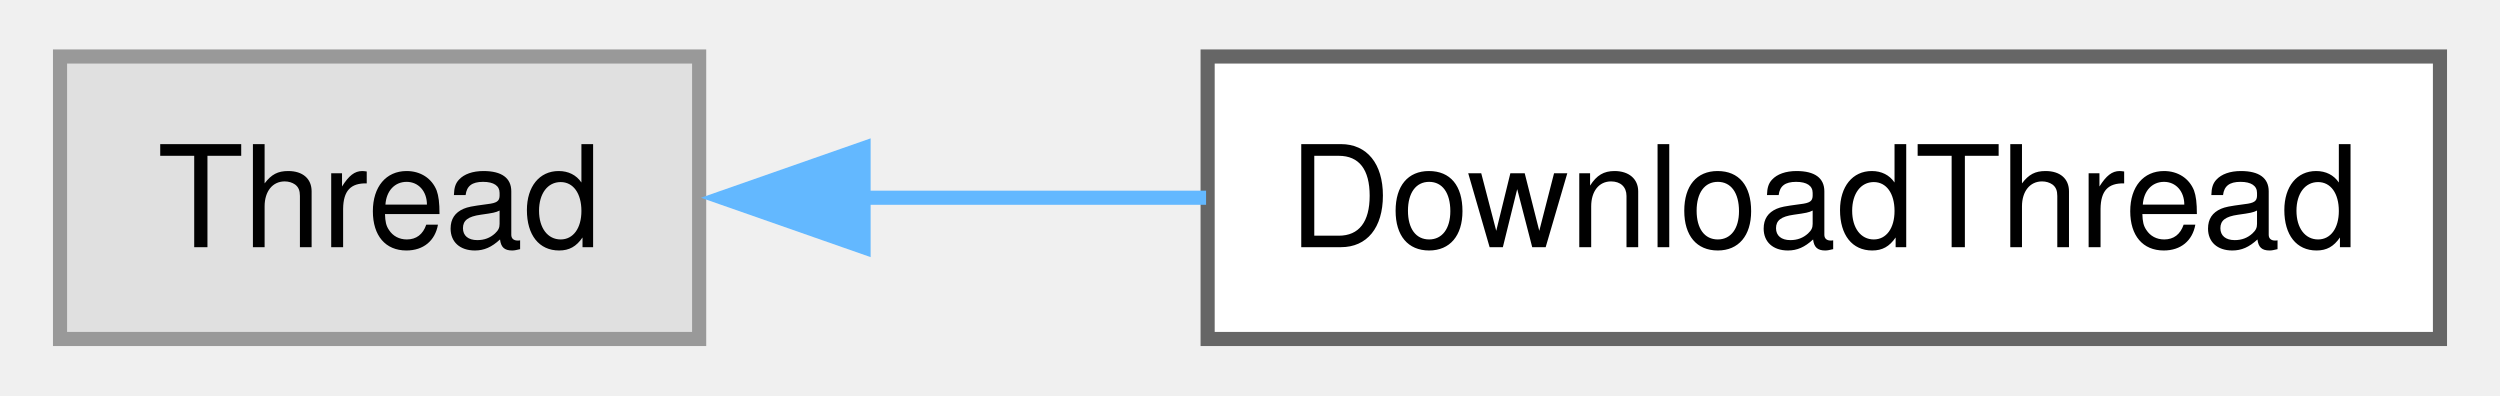
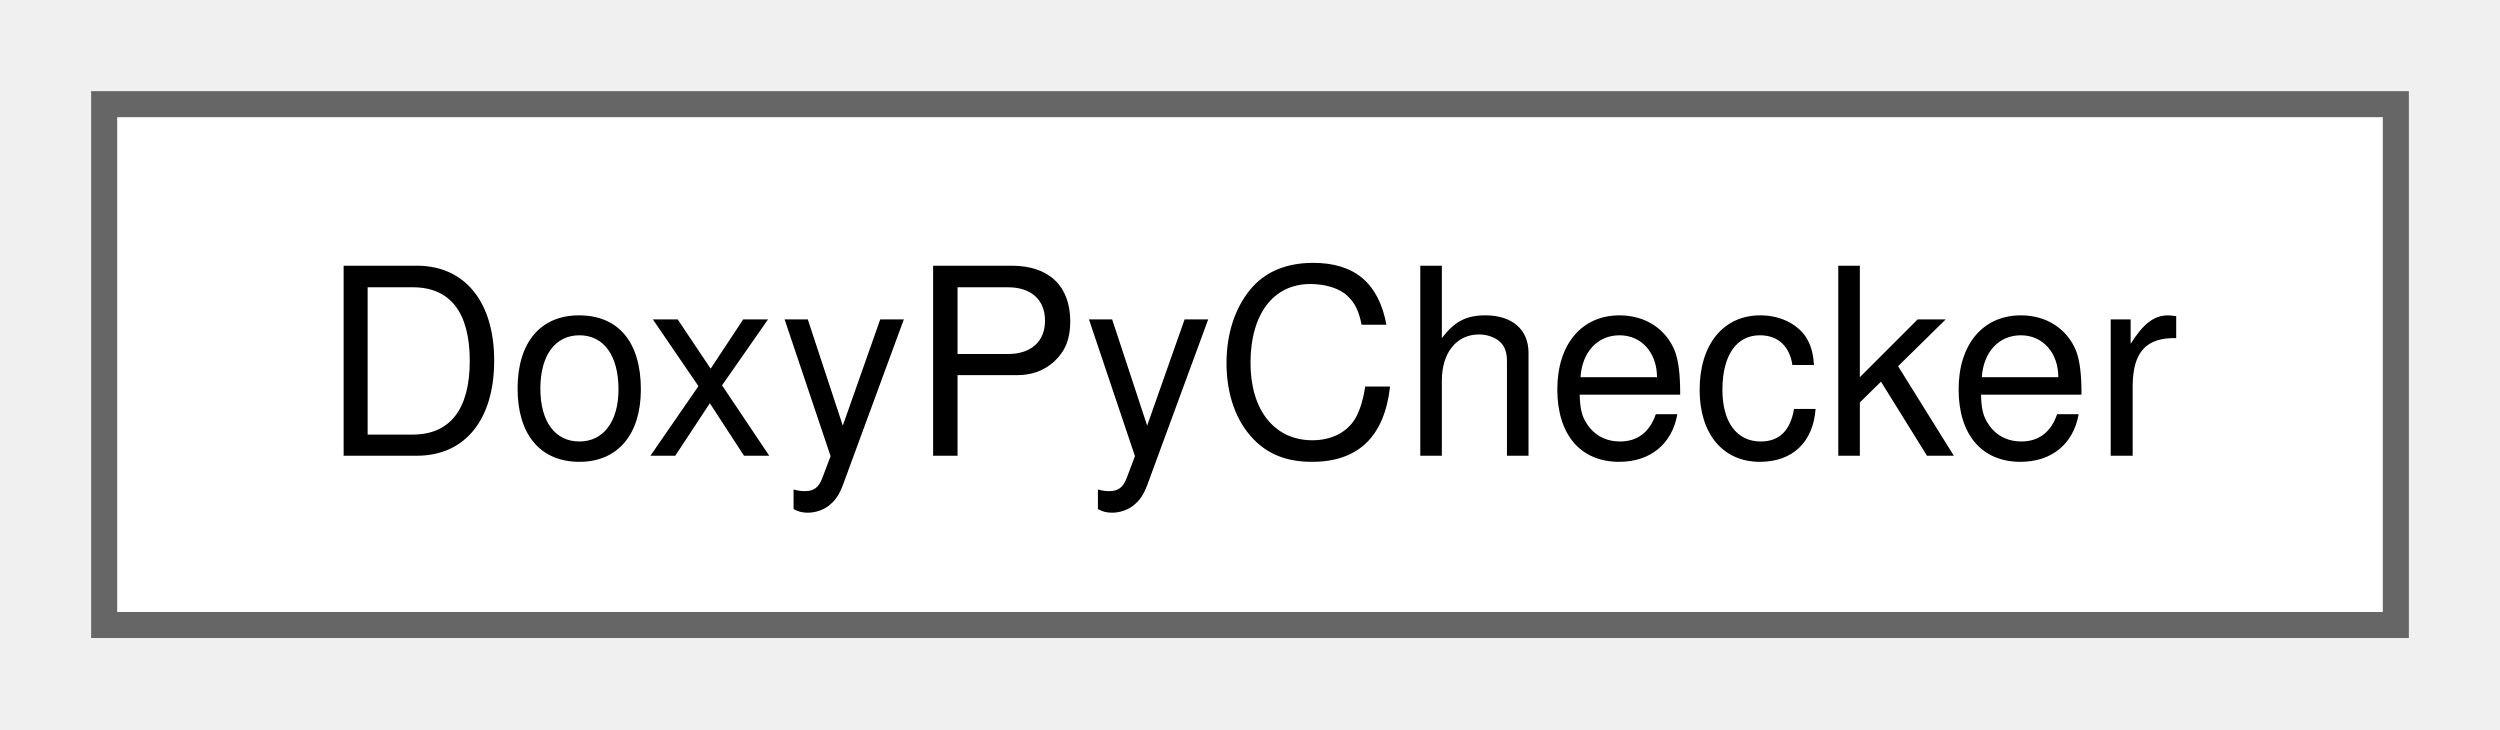
- <svg xmlns="http://www.w3.org/2000/svg" xmlns:xlink="http://www.w3.org/1999/xlink" width="177pt" height="28pt" viewBox="0.00 0.00 176.50 28.00">
+ <svg xmlns="http://www.w3.org/2000/svg" xmlns:xlink="http://www.w3.org/1999/xlink" width="96pt" height="28pt" viewBox="0.00 0.00 96.00 28.00">
  <g id="graph0" class="graph" transform="scale(1 1) rotate(0) translate(4 24)">
    <g id="Node000000" class="node">
      <g id="a_Node000000">
-         <a xlink:title=" ">
-           <polygon fill="#e0e0e0" stroke="#999999" points="45.25,-20 0,-20 0,0 45.25,0 45.25,-20" />
-           <text text-anchor="middle" x="22.62" y="-6.5" font-family="Helvetica,sans-Serif" font-size="10.00">Thread</text>
-         </a>
-       </g>
-     </g>
-     <g id="Node000001" class="node">
-       <g id="a_Node000001">
-         <a xlink:href="class_source_1_1_worker_1_1downloader_1_1_download_thread.html" target="_top" xlink:title="Thread class for download.">
-           <polygon fill="white" stroke="#666666" points="168.5,-20 81.25,-20 81.25,0 168.5,0 168.5,-20" />
-           <text text-anchor="middle" x="124.88" y="-6.5" font-family="Helvetica,sans-Serif" font-size="10.00">DownloadThread</text>
-         </a>
-       </g>
-     </g>
-     <g id="edge2_Node000000_Node000001" class="edge">
-       <g id="a_edge2_Node000000_Node000001">
-         <a xlink:title=" ">
-           <path fill="none" stroke="#63b8ff" d="M56.66,-10C64.49,-10 72.95,-10 81.14,-10" />
-           <polygon fill="#63b8ff" stroke="#63b8ff" points="56.89,-6.5 46.89,-10 56.89,-13.5 56.89,-6.5" />
+         <a xlink:href="class_doxygen_creator_1_1doxy__py__checker_1_1_doxy_py_checker.html" target="_top" xlink:title="Doxygen documentation checker class.">
+           <polygon fill="white" stroke="#666666" points="88,-20 0,-20 0,0 88,0 88,-20" />
+           <text text-anchor="middle" x="44" y="-6.5" font-family="Helvetica,sans-Serif" font-size="10.00">DoxyPyChecker</text>
        </a>
      </g>
    </g>
  </g>
</svg>
